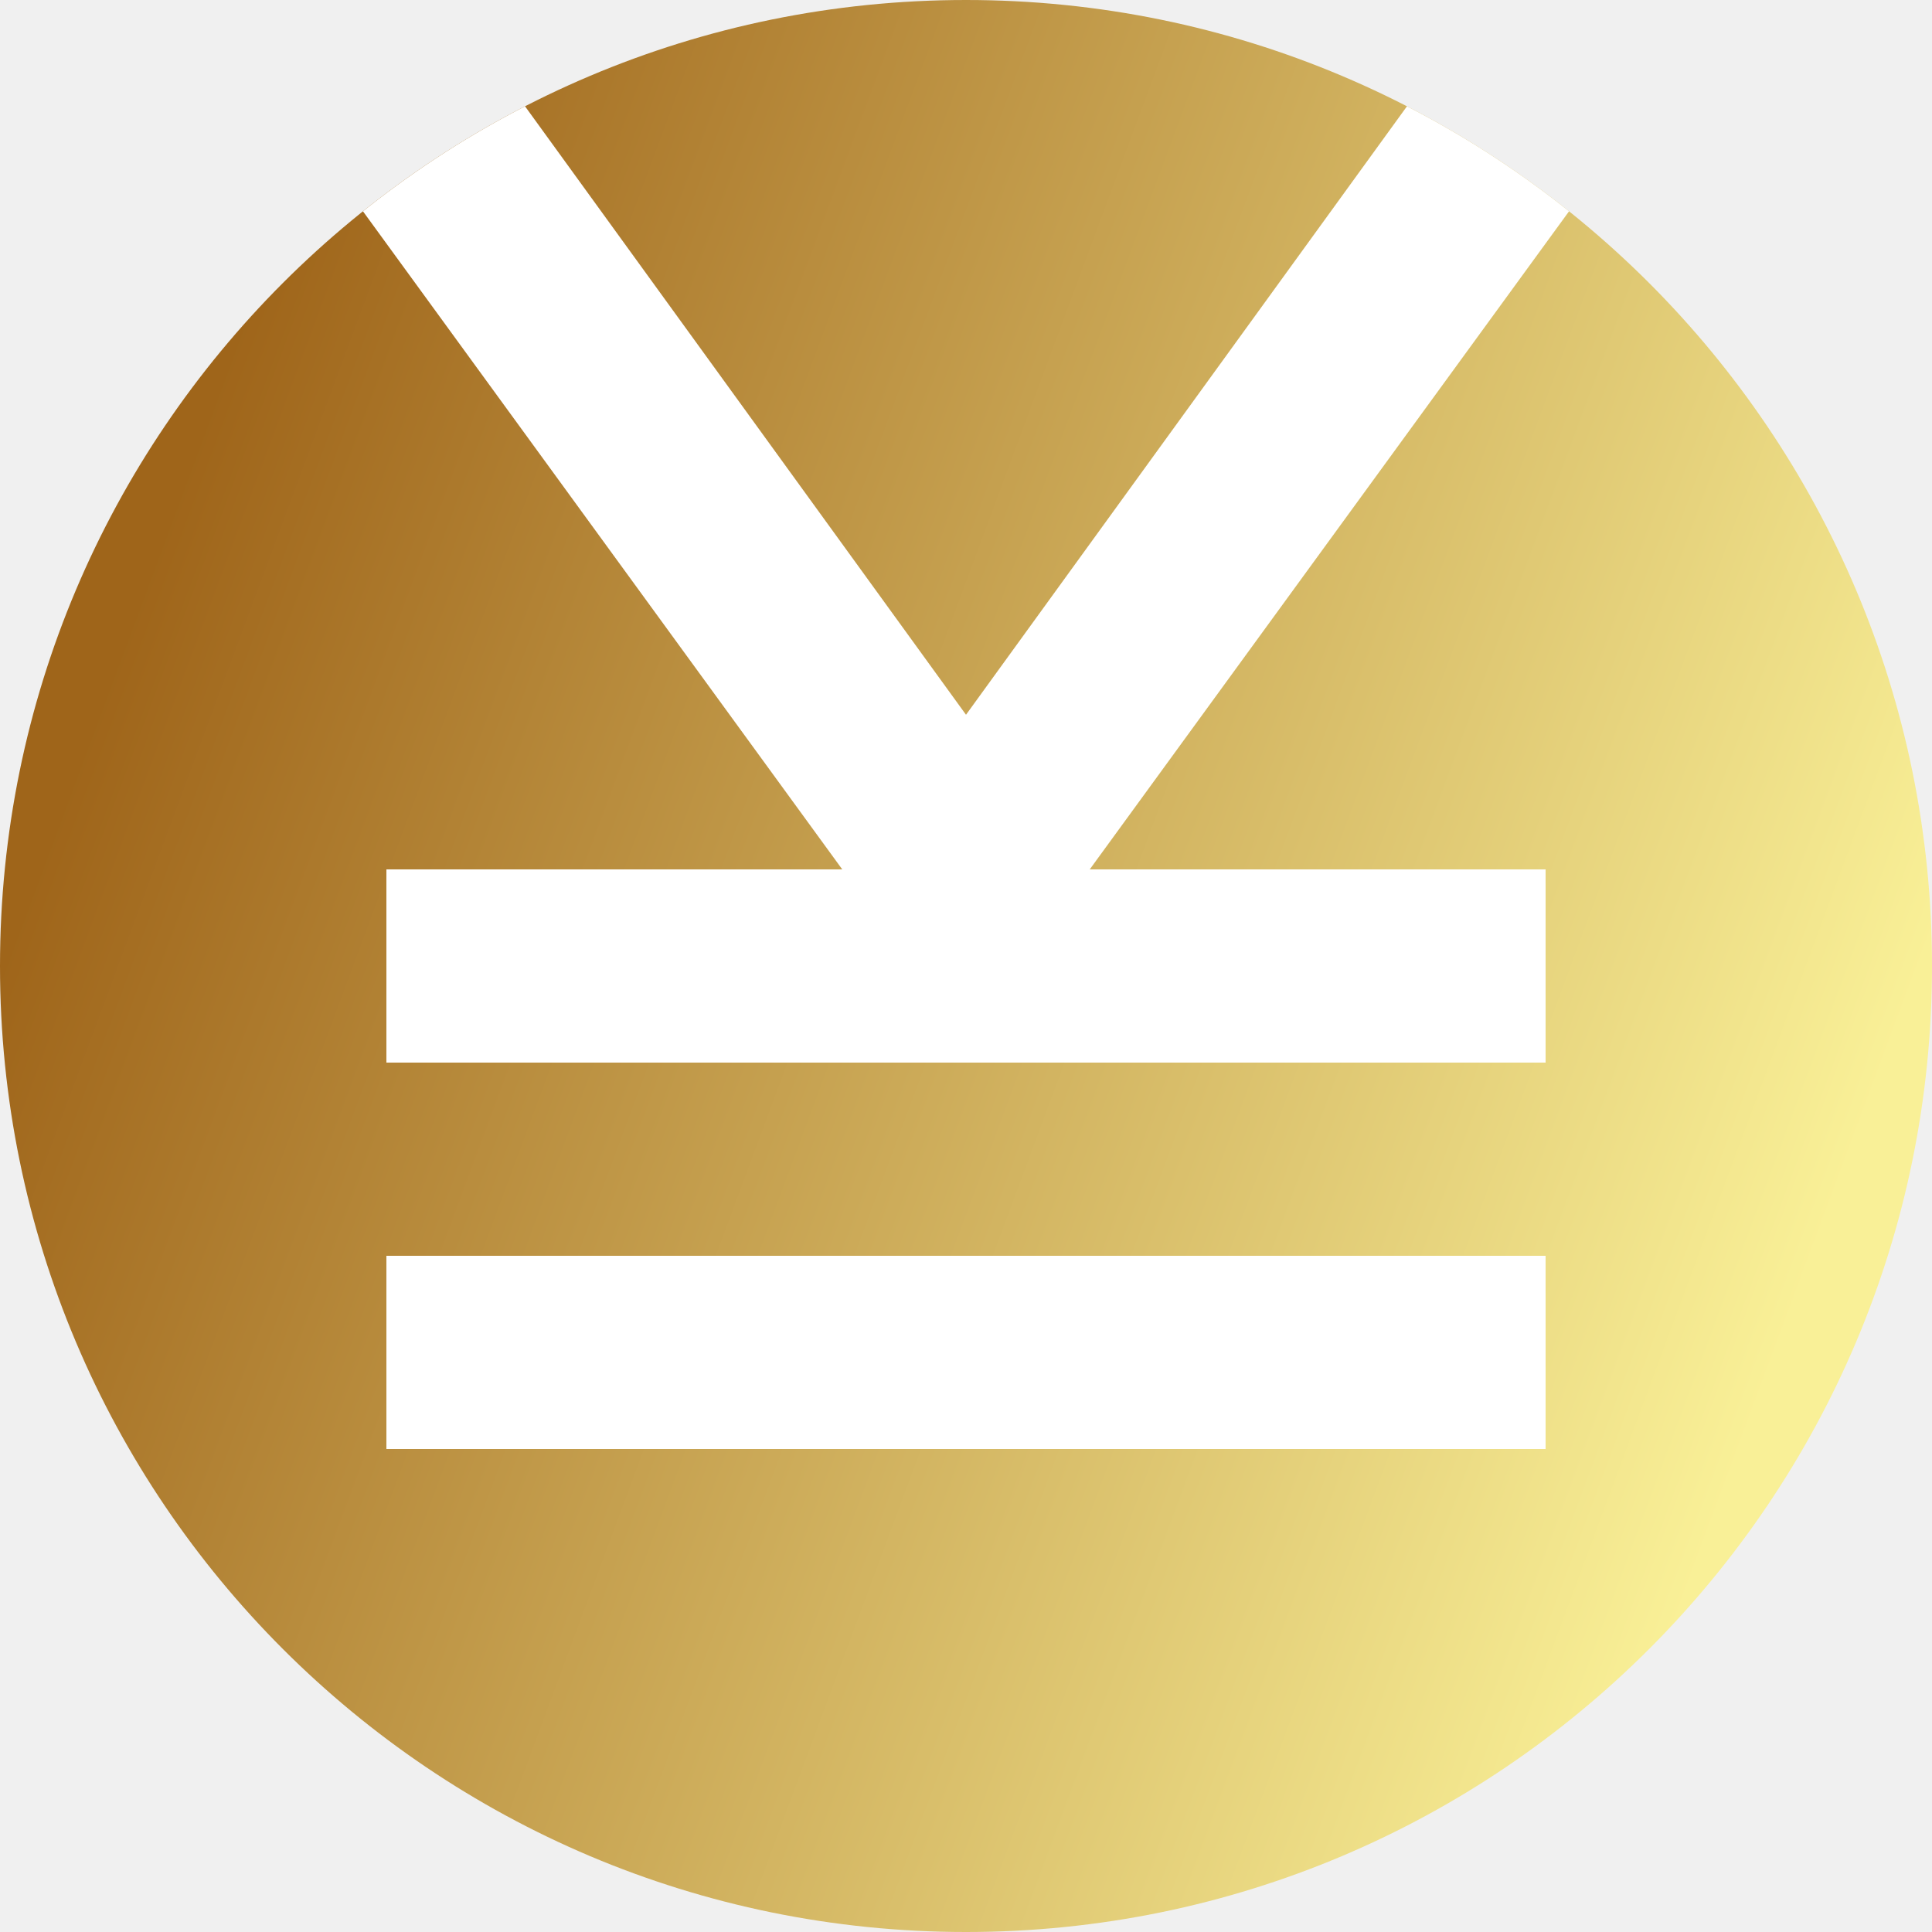
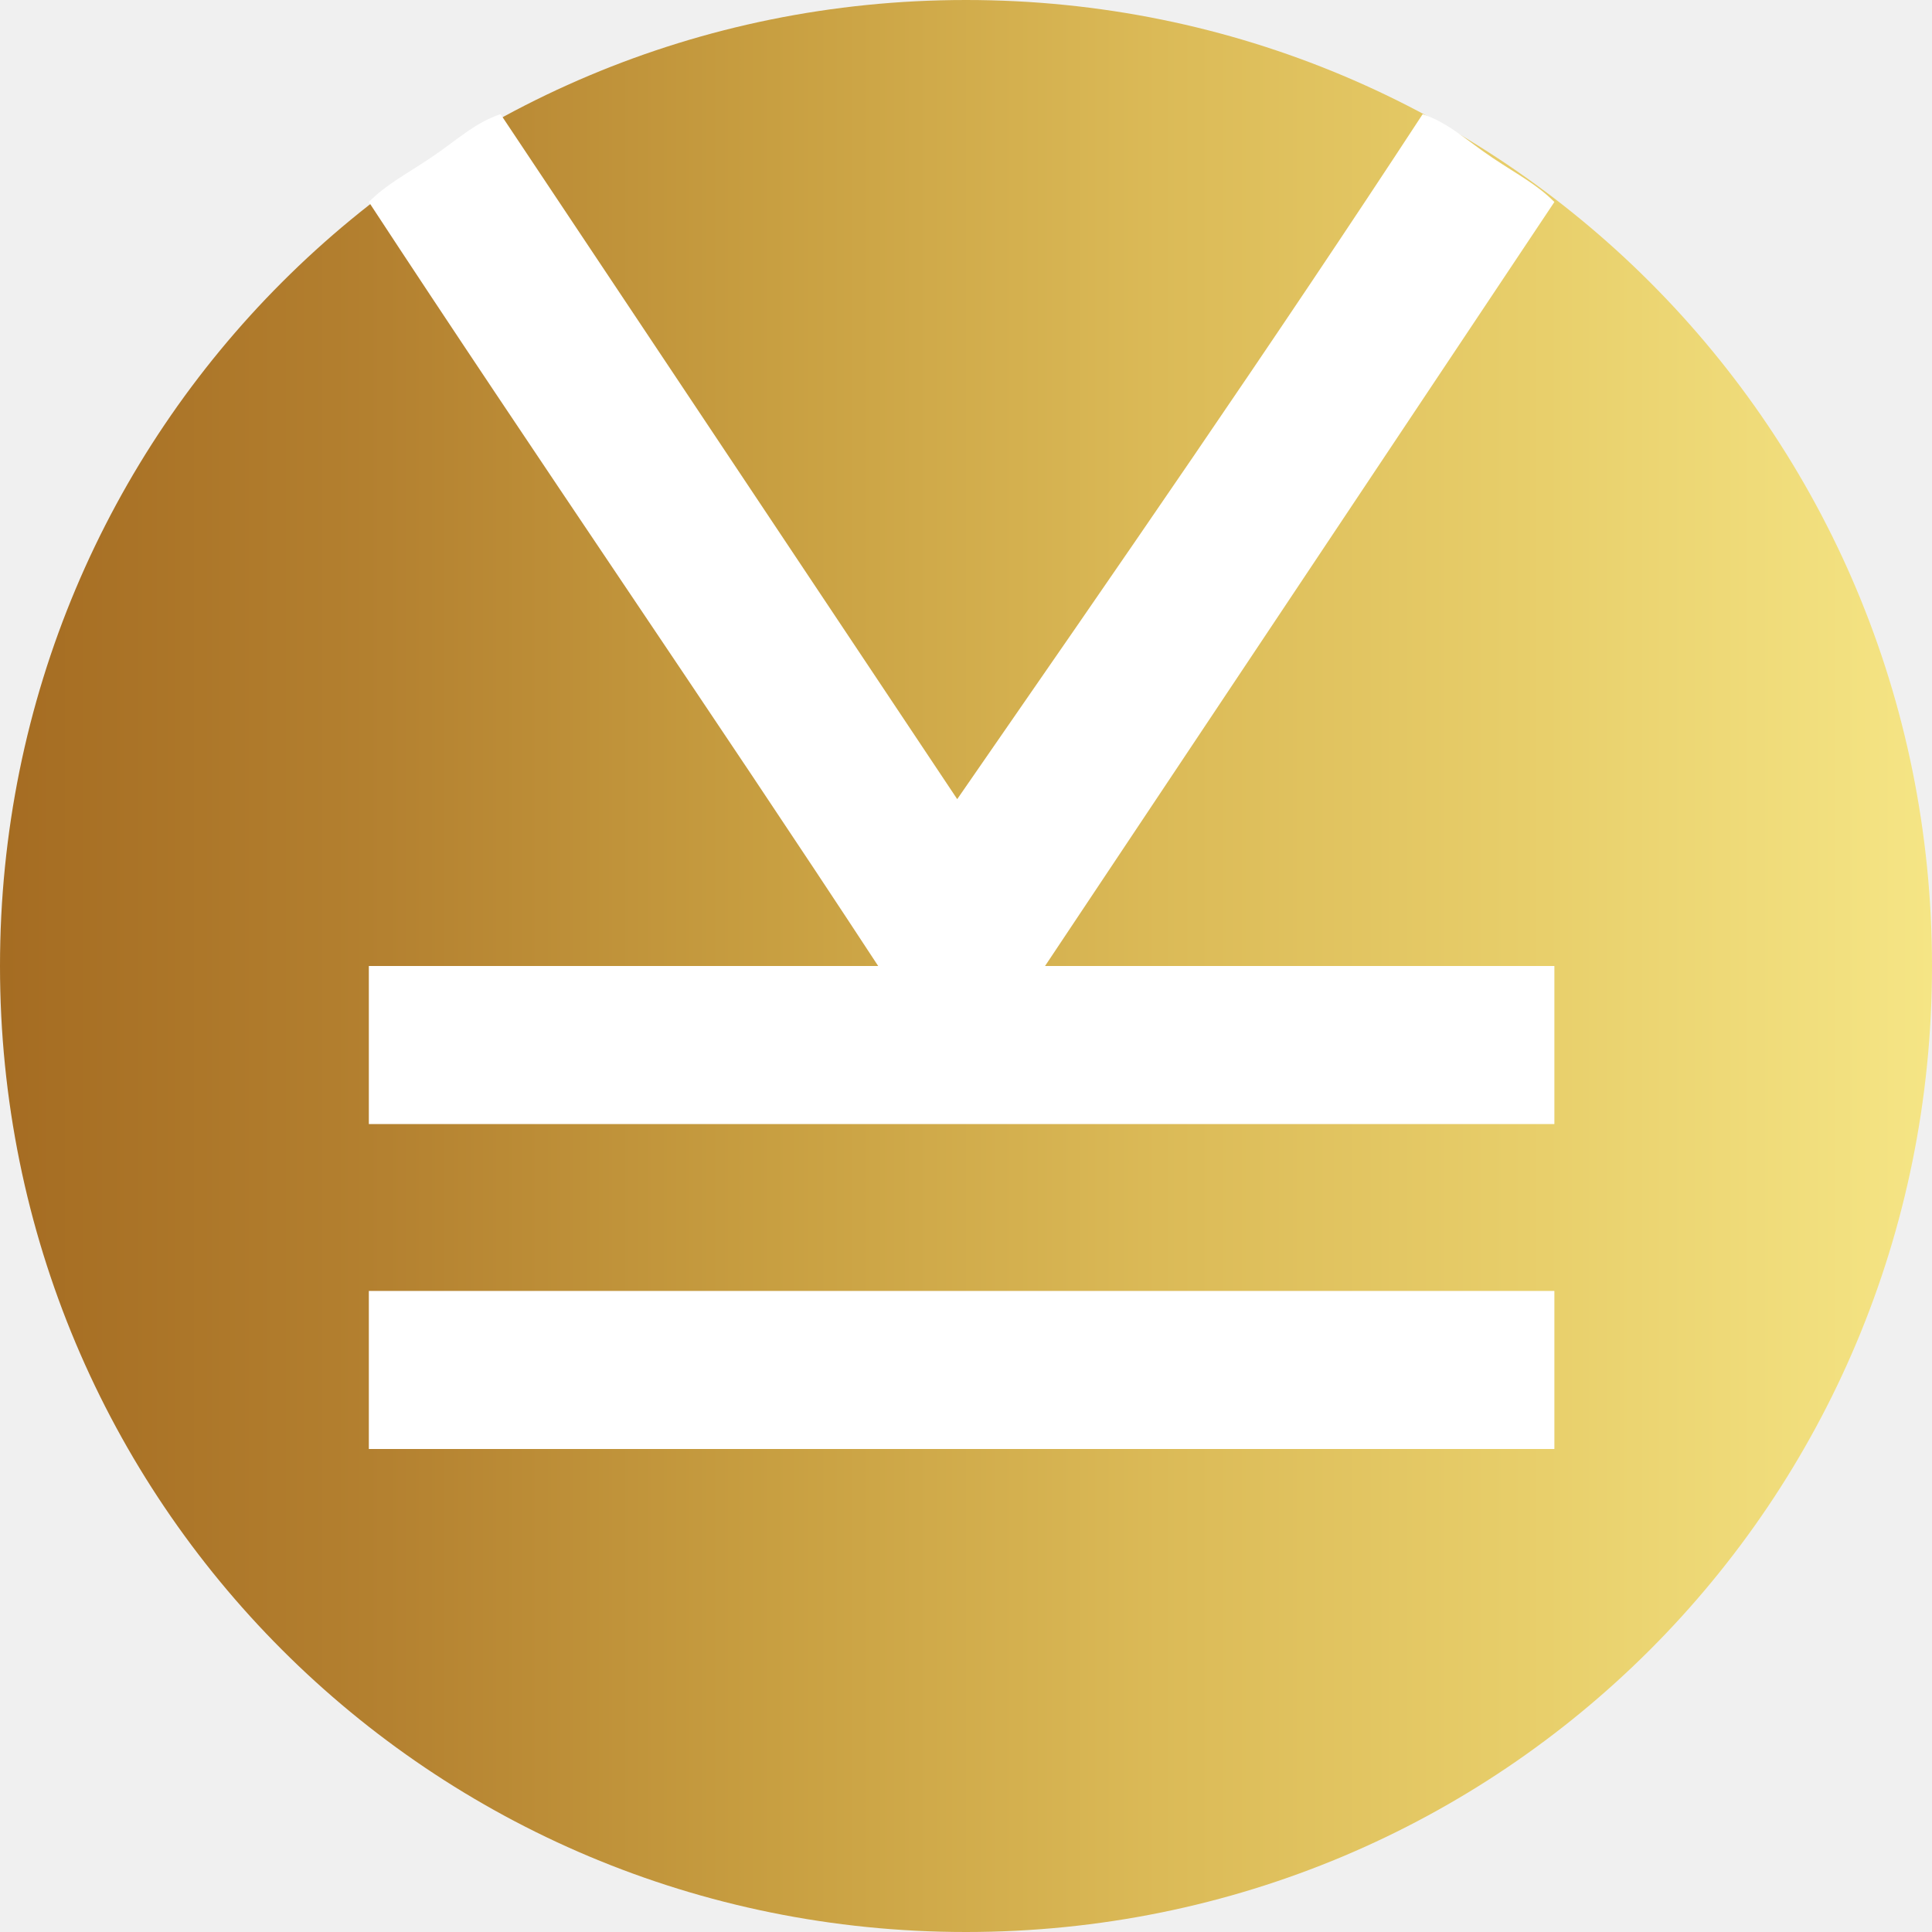
- <svg xmlns="http://www.w3.org/2000/svg" width="22" height="22" viewBox="0 0 22 22" fill="none">
-   <circle cx="11" cy="11" r="11" fill="url(#paint0_linear)" />
-   <mask id="mask0" mask-type="alpha" maskUnits="userSpaceOnUse" x="0" y="0" width="22" height="22">
-     <circle cx="11" cy="11" r="11" fill="url(#paint1_linear)" />
-   </mask>
-   <g mask="url(#mask0)">
-     <path d="M4.4 14.3L17.6 14.3V16.5L4.4 16.5L4.4 14.3Z" fill="white" />
-     <path d="M12.409 9.9H17.6V12.1L4.4 12.1L4.4 9.9H9.591L3.782 1.924L5.5 0.55L11 8.139L16.5 0.55L18.218 1.924L12.409 9.9Z" fill="white" />
-   </g>
-   <defs>
-     <linearGradient id="paint0_linear" x1="-3.8289e-08" y1="11" x2="19.25" y2="18.15" gradientUnits="userSpaceOnUse">
-       <stop stop-color="#9F651A" />
-       <stop offset="1" stop-color="#F9F097" />
-     </linearGradient>
-     <linearGradient id="paint1_linear" x1="-3.8289e-08" y1="11" x2="19.25" y2="18.15" gradientUnits="userSpaceOnUse">
-       <stop stop-color="#9F651A" />
-       <stop offset="1" stop-color="#F9F097" />
-     </linearGradient>
-   </defs>
+ <svg xmlns="http://www.w3.org/2000/svg" viewBox="0 0 22 22">
+   <linearGradient id="g" gradientUnits="userSpaceOnUse" x1="0" y1="11" x2="22" y2="11">
+     <stop offset="0" style="stop-color:#A56C22" />
+     <stop offset="0.2" style="stop-color:#B48130" />
+     <stop offset="0.4" style="stop-color:#C89F41" />
+     <stop offset="0.6" style="stop-color:#DBBA57" />
+     <stop offset="0.8" style="stop-color:#E8CF6B" />
+     <stop offset="1" style="stop-color:#F5E585" />
+   </linearGradient>
+   <path fill="url(#g)" d="M0,11C0,4.9,4.9,0,11,0s11,4.9,11,11s-4.9,11-11,11S0,17.1,0,11z" />
+   <path fill="#FFFFFF" d="M11.9,11h5.8v1.8H4.2V11H10C8.1,8.1,6.1,5.2,4.2,2.3C4.4,2.1,4.6,2,4.9,1.8c0.3-0.2,0.5-0.4,0.8-0.5l5.2,7.8  c1.8-2.6,3.6-5.2,5.3-7.8c0.3,0.1,0.5,0.3,0.8,0.5s0.5,0.3,0.7,0.5L11.9,11z M4.2,14.7v1.8h13.5v-1.8H4.2z" />
</svg>
